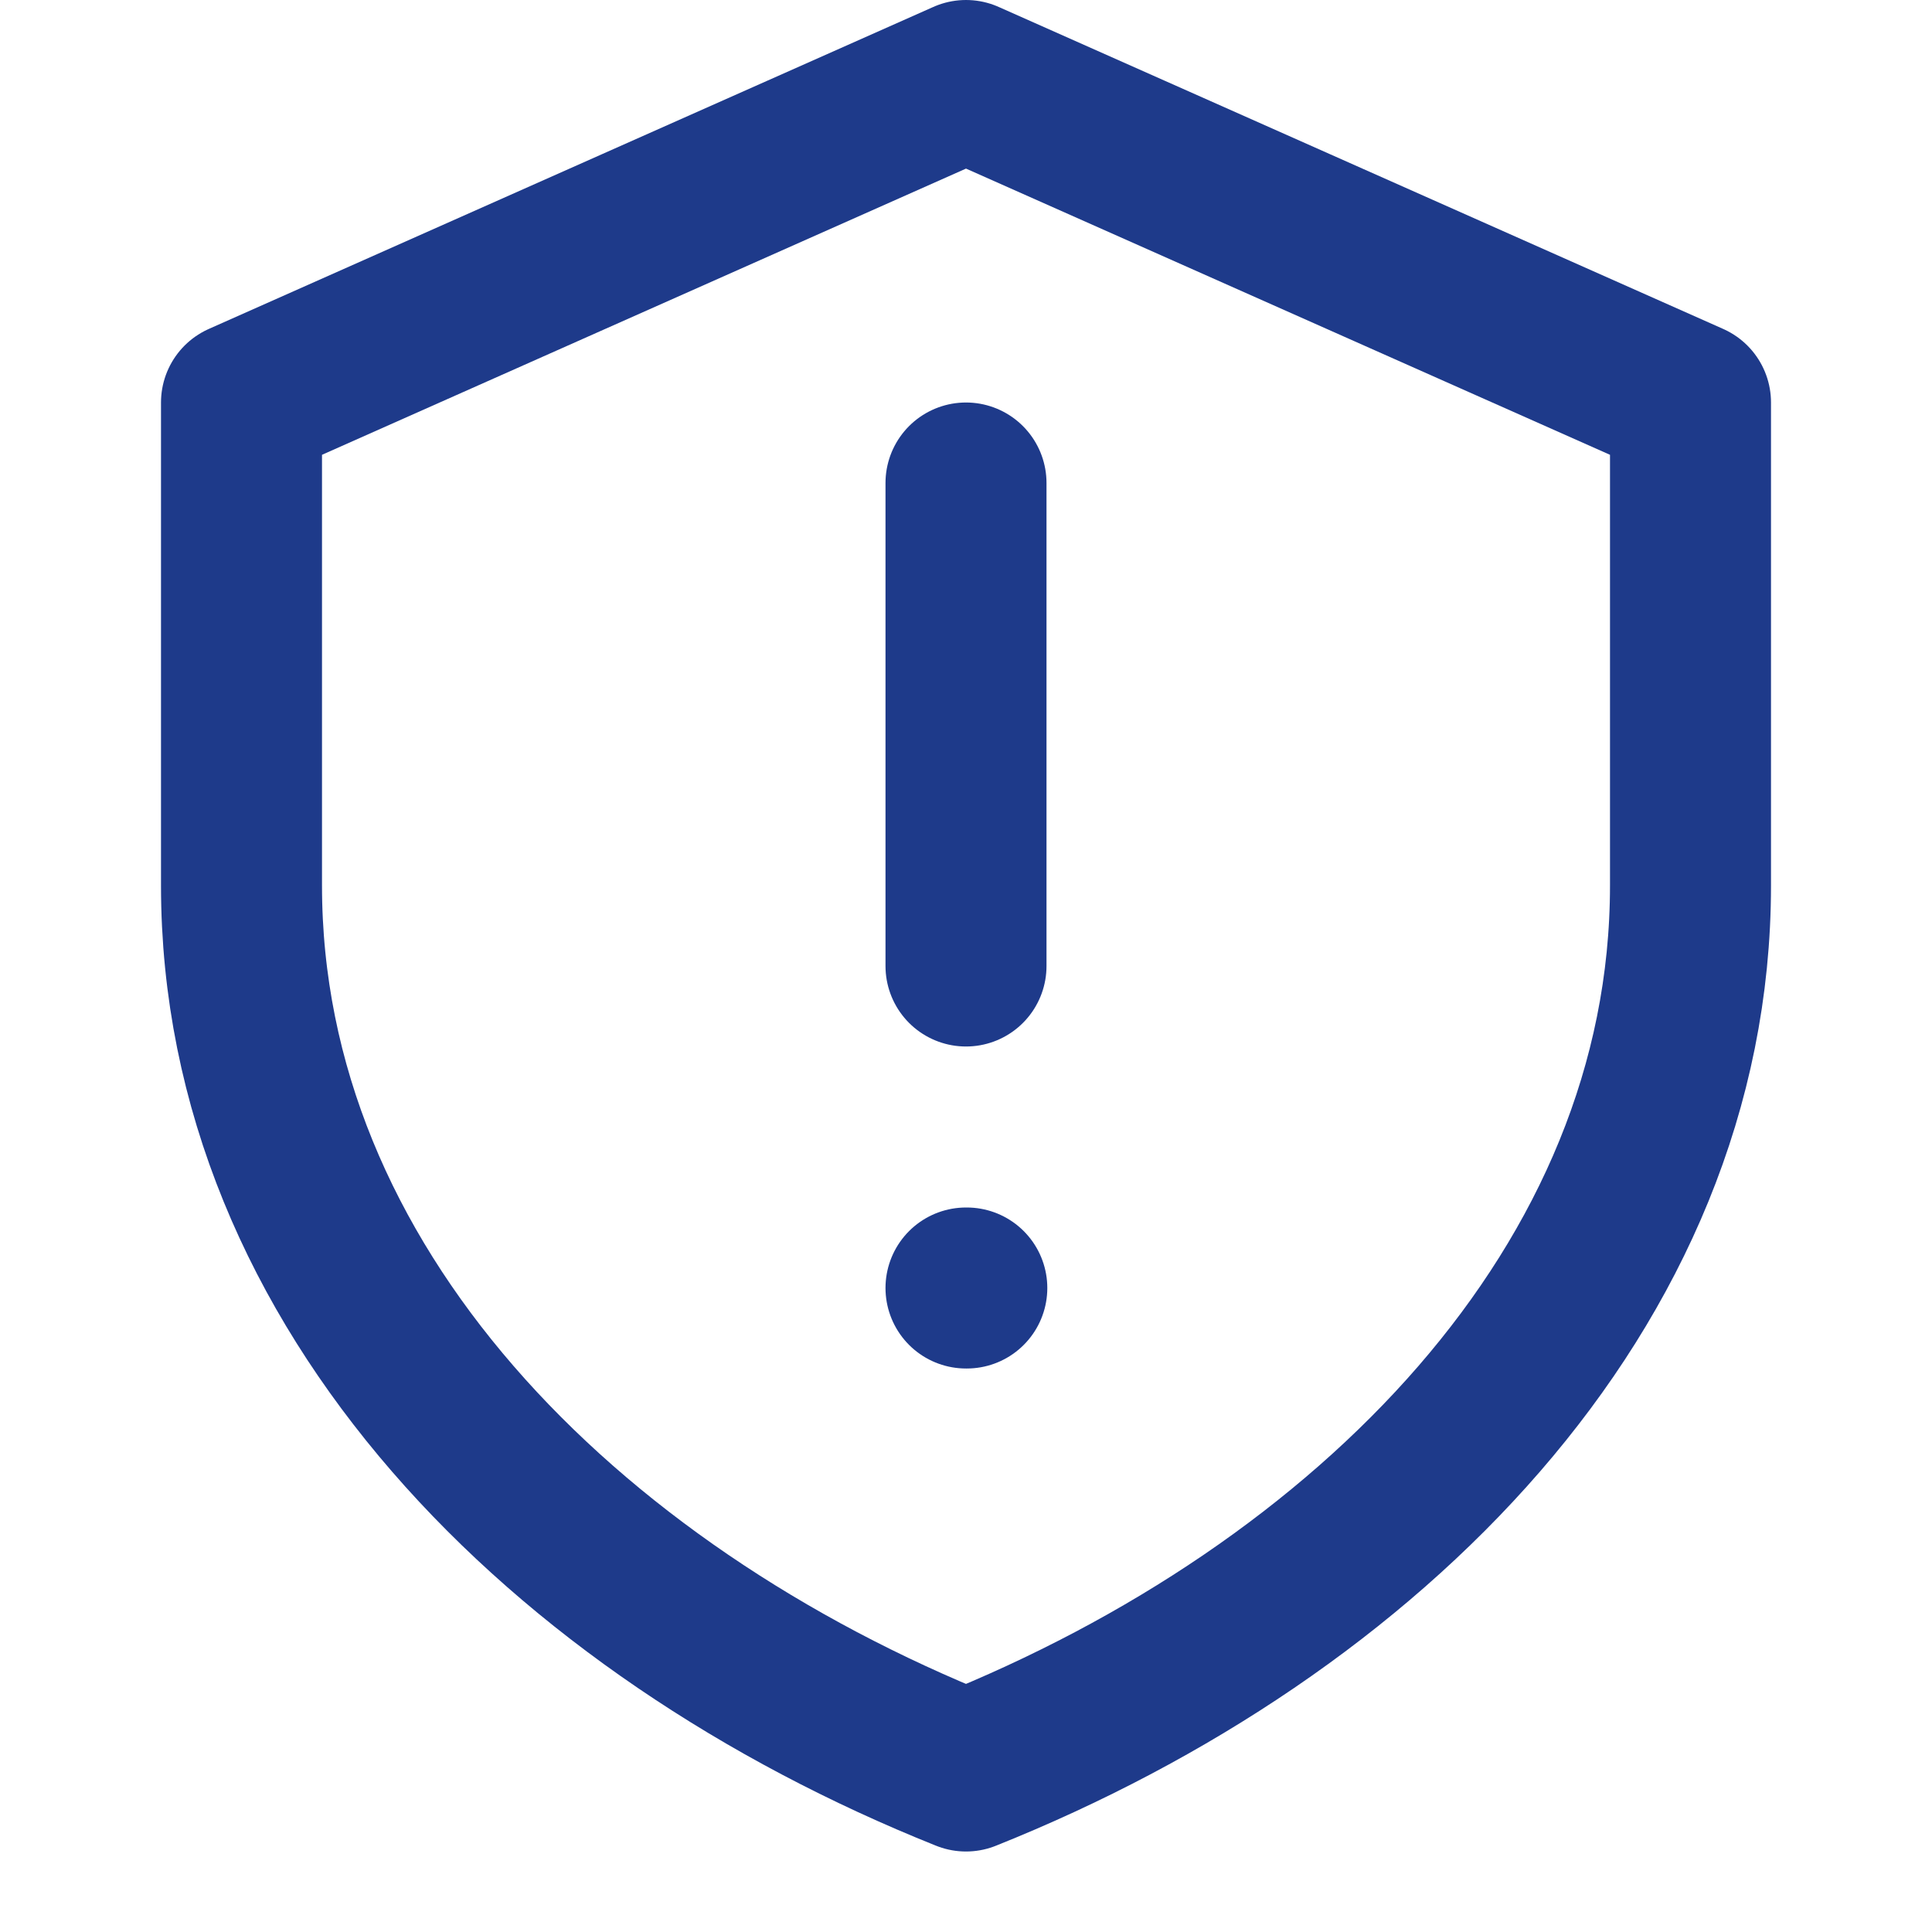
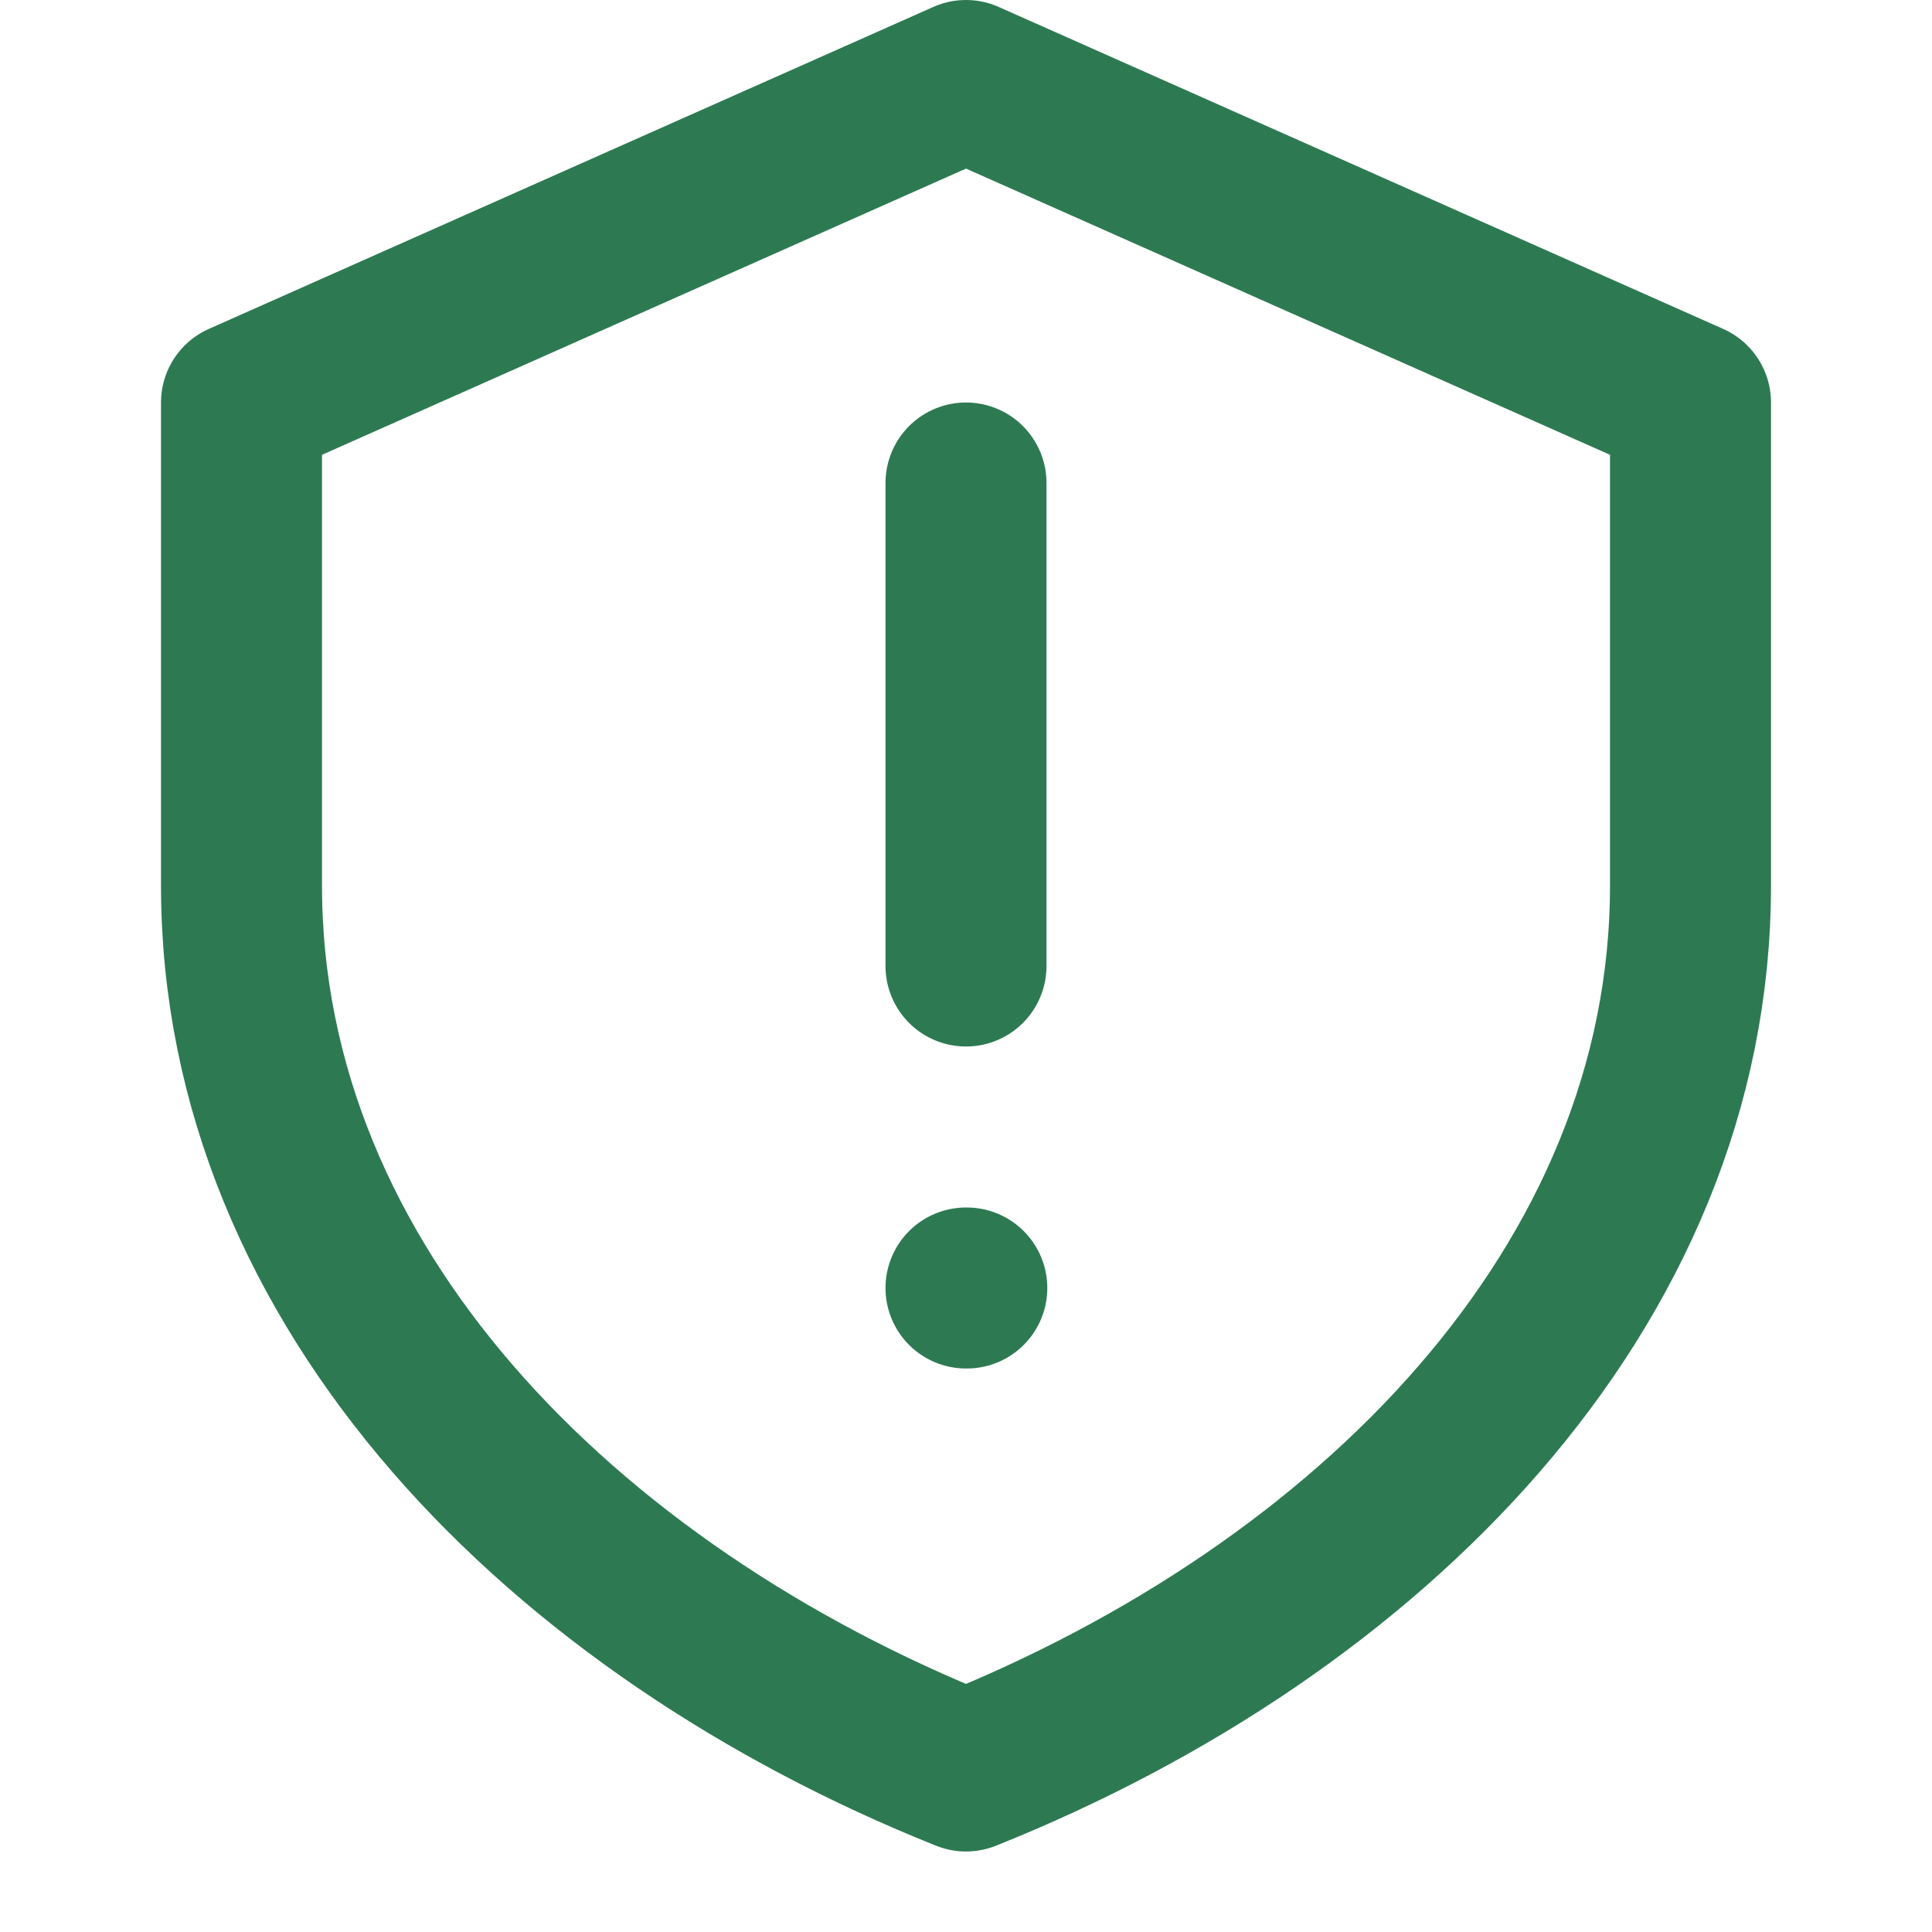
- <svg xmlns="http://www.w3.org/2000/svg" viewBox="0 0 24 24" fill="none" stroke="#1E3A8A" stroke-width="2" stroke-linecap="round" stroke-linejoin="round">
+ <svg xmlns="http://www.w3.org/2000/svg" viewBox="0 0 24 24" fill="none" stroke="#2d7a52" stroke-width="2" stroke-linecap="round" stroke-linejoin="round">
  <path d="M12 1 3 5v6c0 5 4 9 9 11 5-2 9-6 9-11V5l-9-4z" />
  <path d="M12 6v6" />
  <path d="M12 16h.01" />
</svg>
